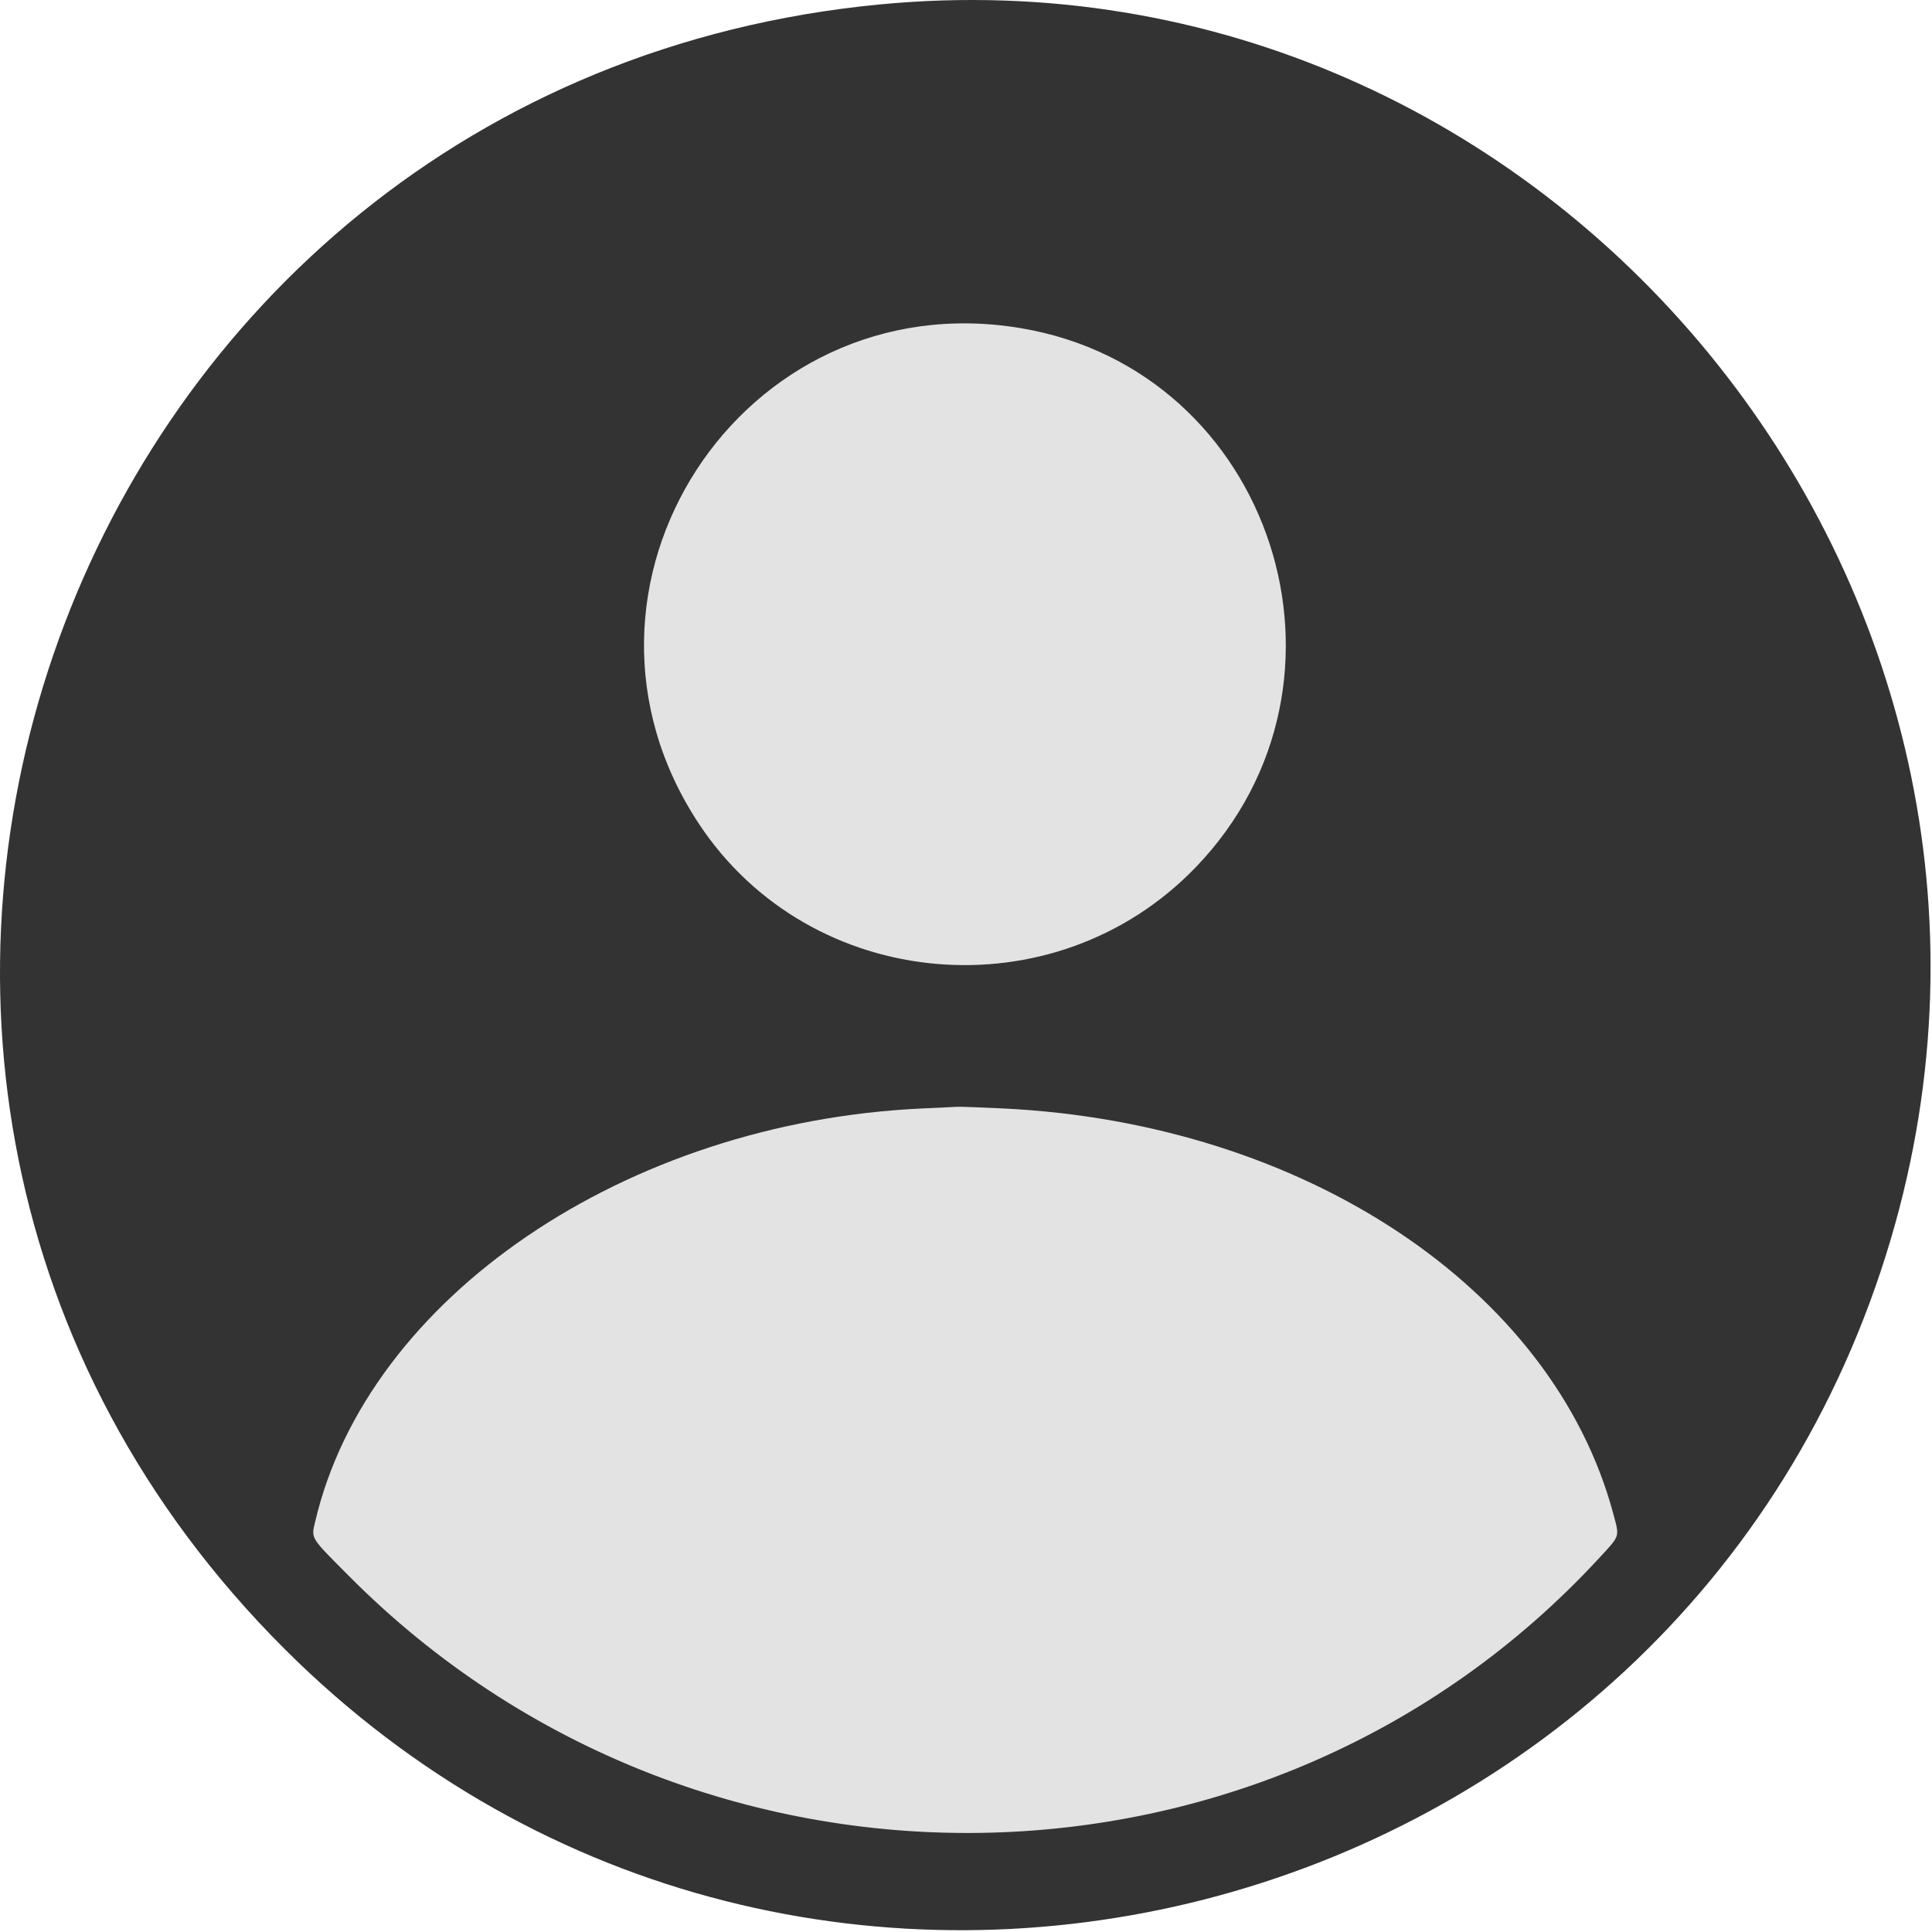
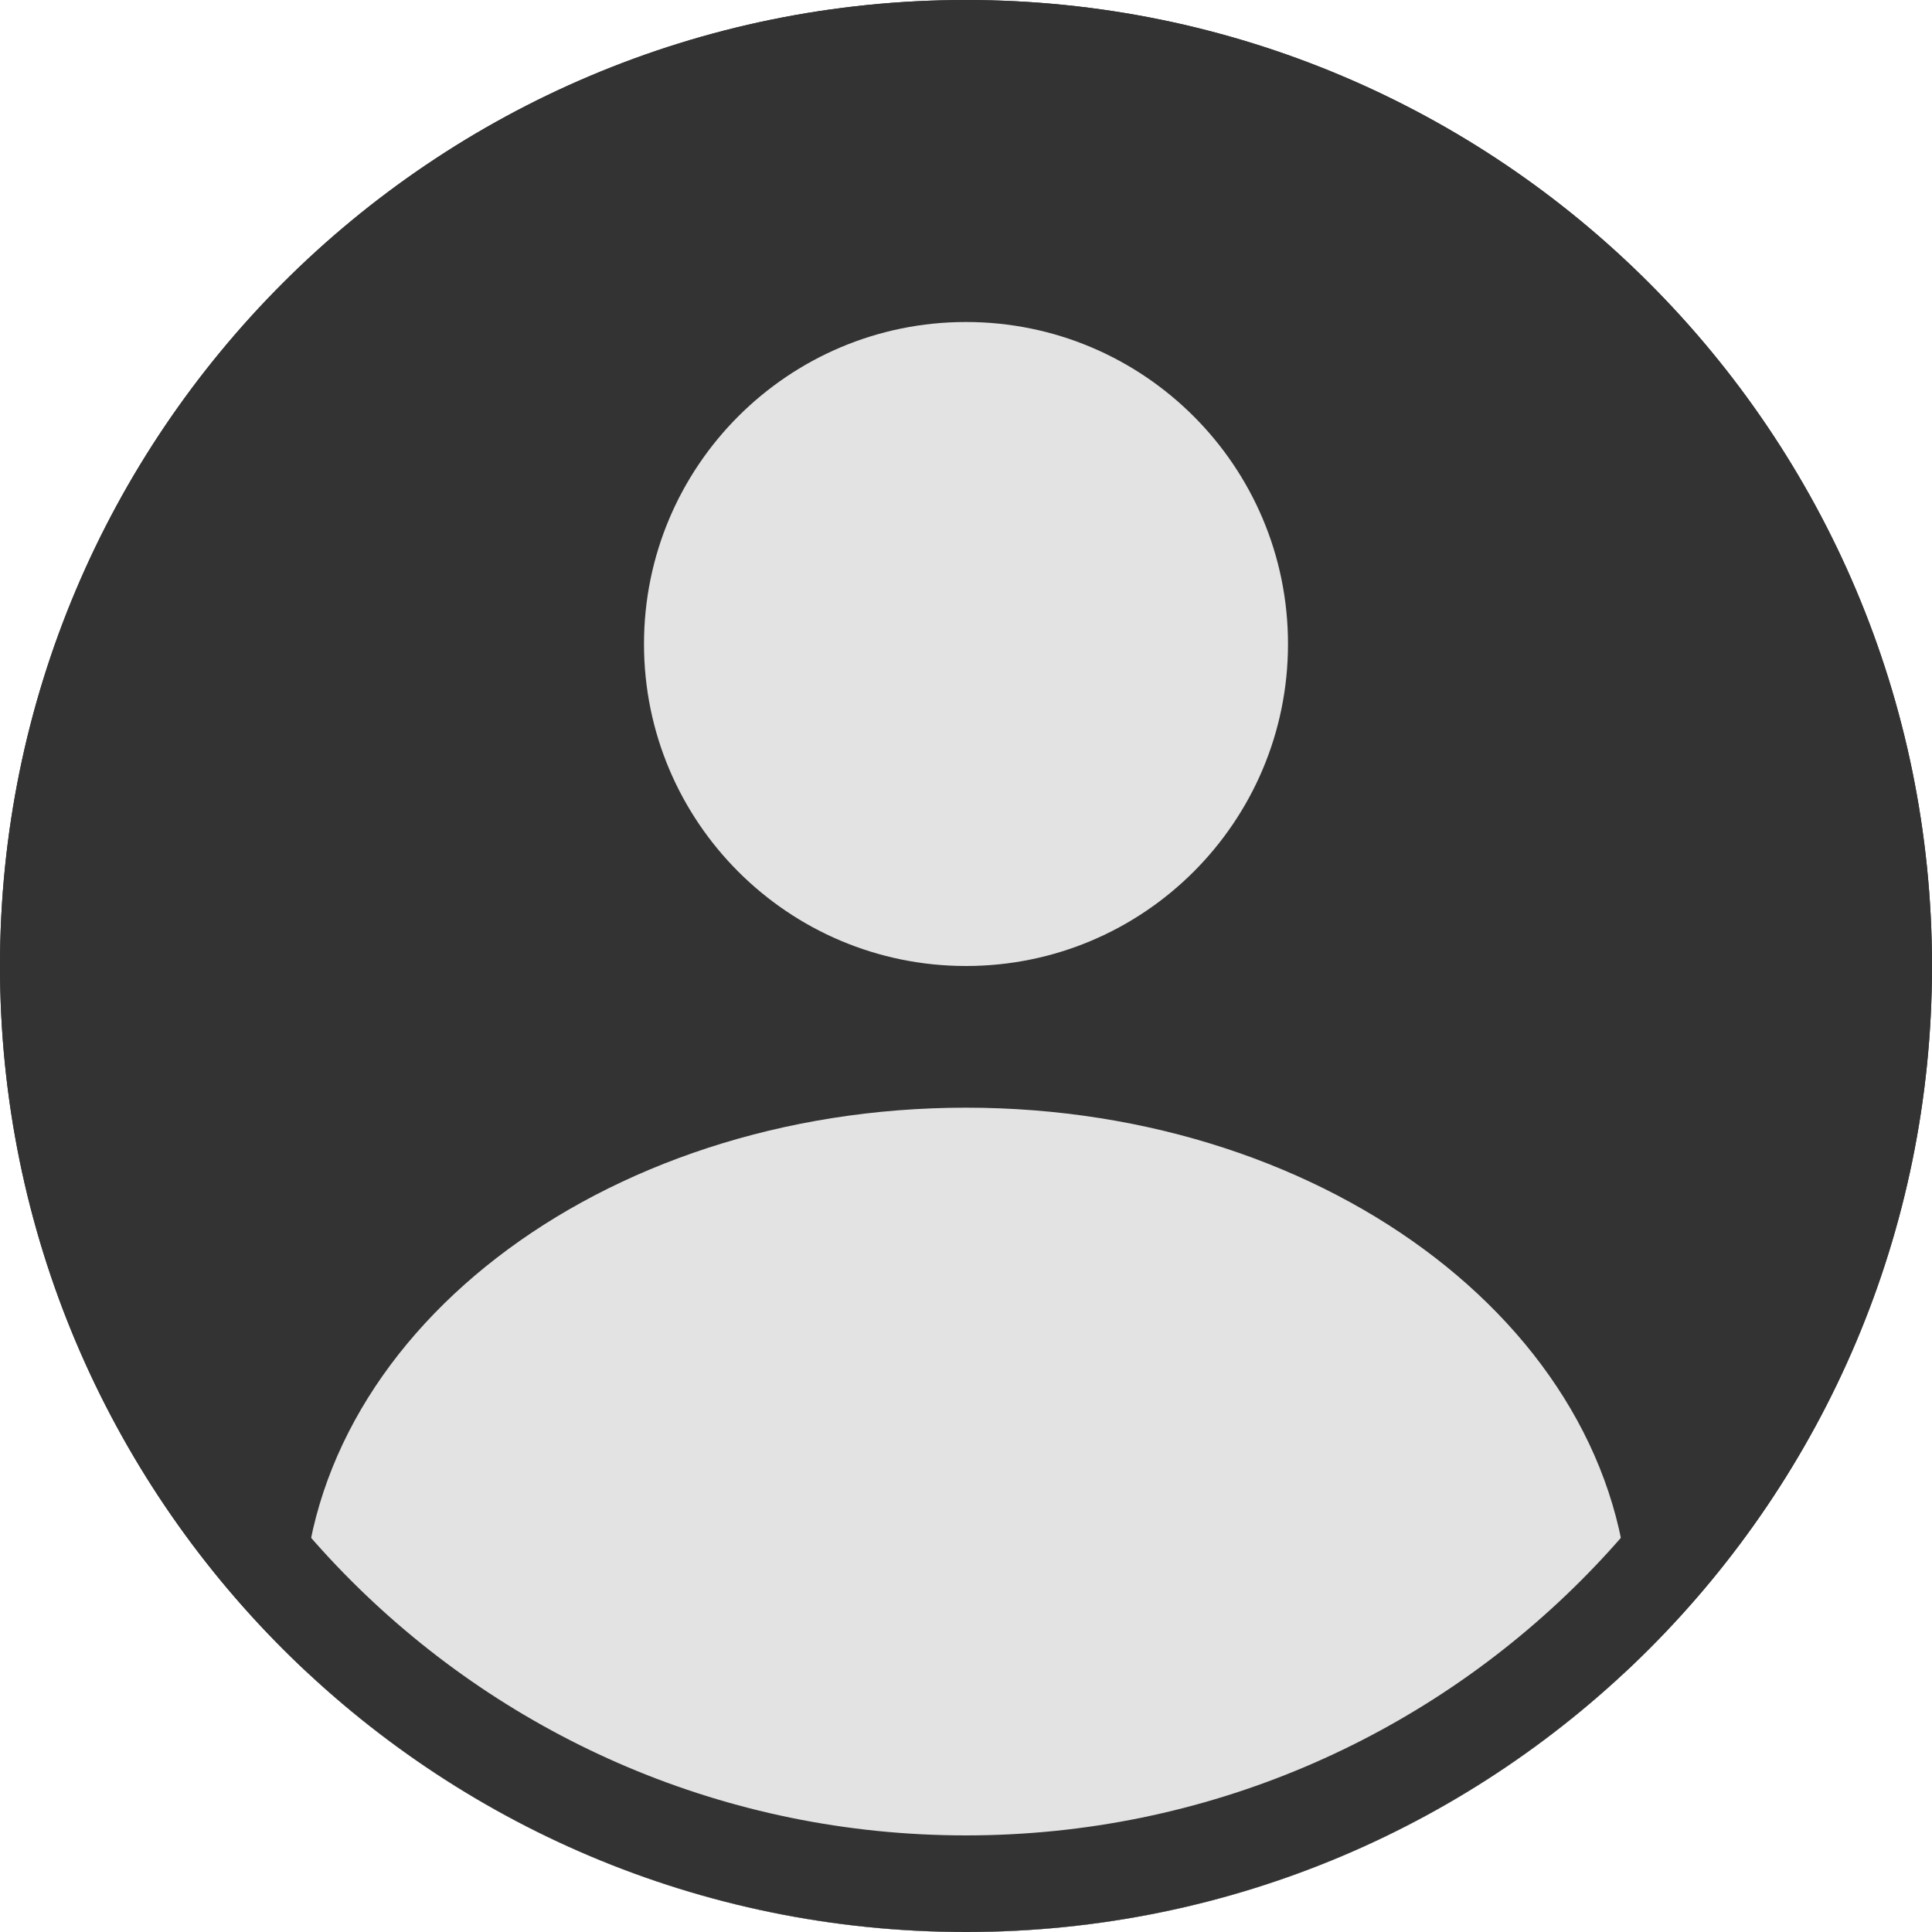
- <svg xmlns="http://www.w3.org/2000/svg" width="1030" height="1030" viewBox="0 0 1030 1030" fill="none">
-   <circle cx="515" cy="515" r="475" fill="#E3E3E3" />
-   <path fill-rule="evenodd" clip-rule="evenodd" d="M469.107 2.354C33.493 44.088 -157.114 571.311 152.024 879.414C427.384 1153.85 898.066 1033.34 1008.15 660.21C1110.3 313.965 826.882 -31.923 469.107 2.354ZM544.285 174.959C678.59 197.519 732.503 363.472 637.607 462.223C562.284 540.607 432.102 529.268 372.576 439.139C289.348 313.121 395.404 149.95 544.285 174.959ZM534.587 590.935C695.095 598.623 827.89 686.831 860.131 807.173C863.463 819.609 863.859 818.376 852.619 830.565C675.979 1022.1 371.575 1026.64 186.307 840.489C165.033 819.114 165.872 820.469 168.074 811.081C196.045 691.804 333.624 598.2 491.607 590.958C500.682 590.542 509.232 590.136 510.607 590.054C511.982 589.973 522.773 590.369 534.587 590.935Z" fill="#333333" />
+ <svg xmlns="http://www.w3.org/2000/svg" width="300" height="300" viewBox="0 0 300 300" fill="none">
+   <circle cx="150" cy="150" r="150" fill="#333333" />
+   <mask id="mask0_123_80" style="mask-type:alpha" maskUnits="userSpaceOnUse" x="0" y="0" width="300" height="300">
+     <circle cx="150" cy="150" r="150" fill="#E3E3E3" />
+   </mask>
+   <g mask="url(#mask0_123_80)">
+     <circle cx="150" cy="100" r="50" fill="#E3E3E3" />
+     <ellipse cx="150" cy="251.5" rx="103" ry="79.5" fill="#E3E3E3" />
+   </g>
+   <circle cx="150" cy="150" r="142.5" stroke="#333333" stroke-width="15" />
</svg>
